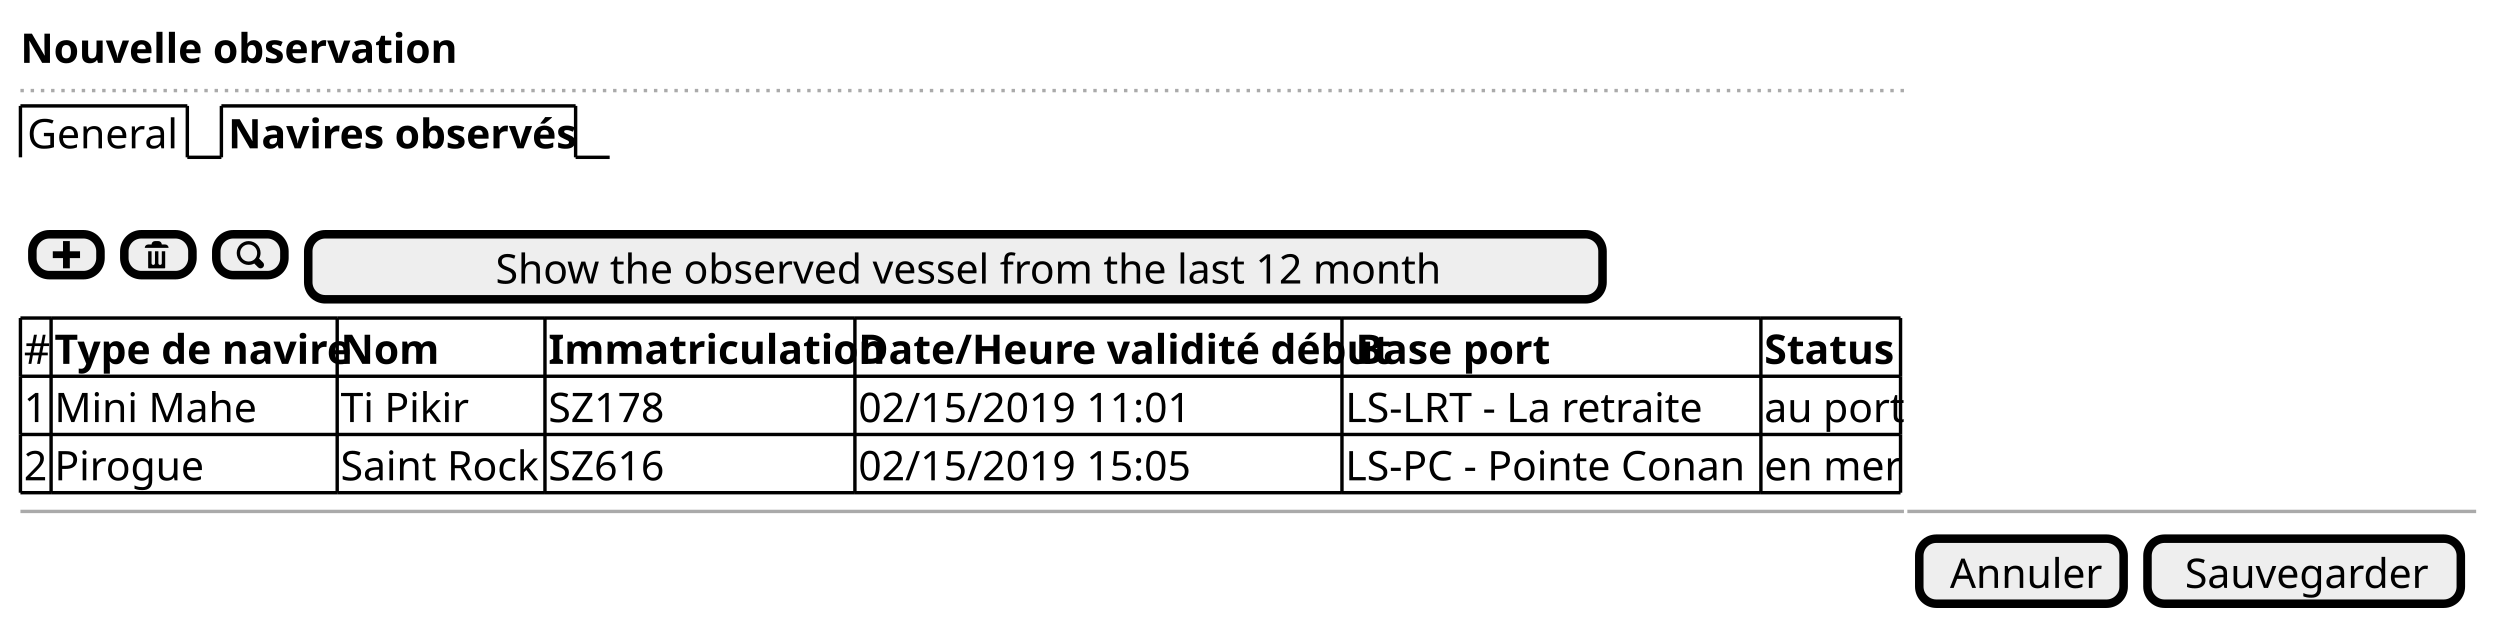
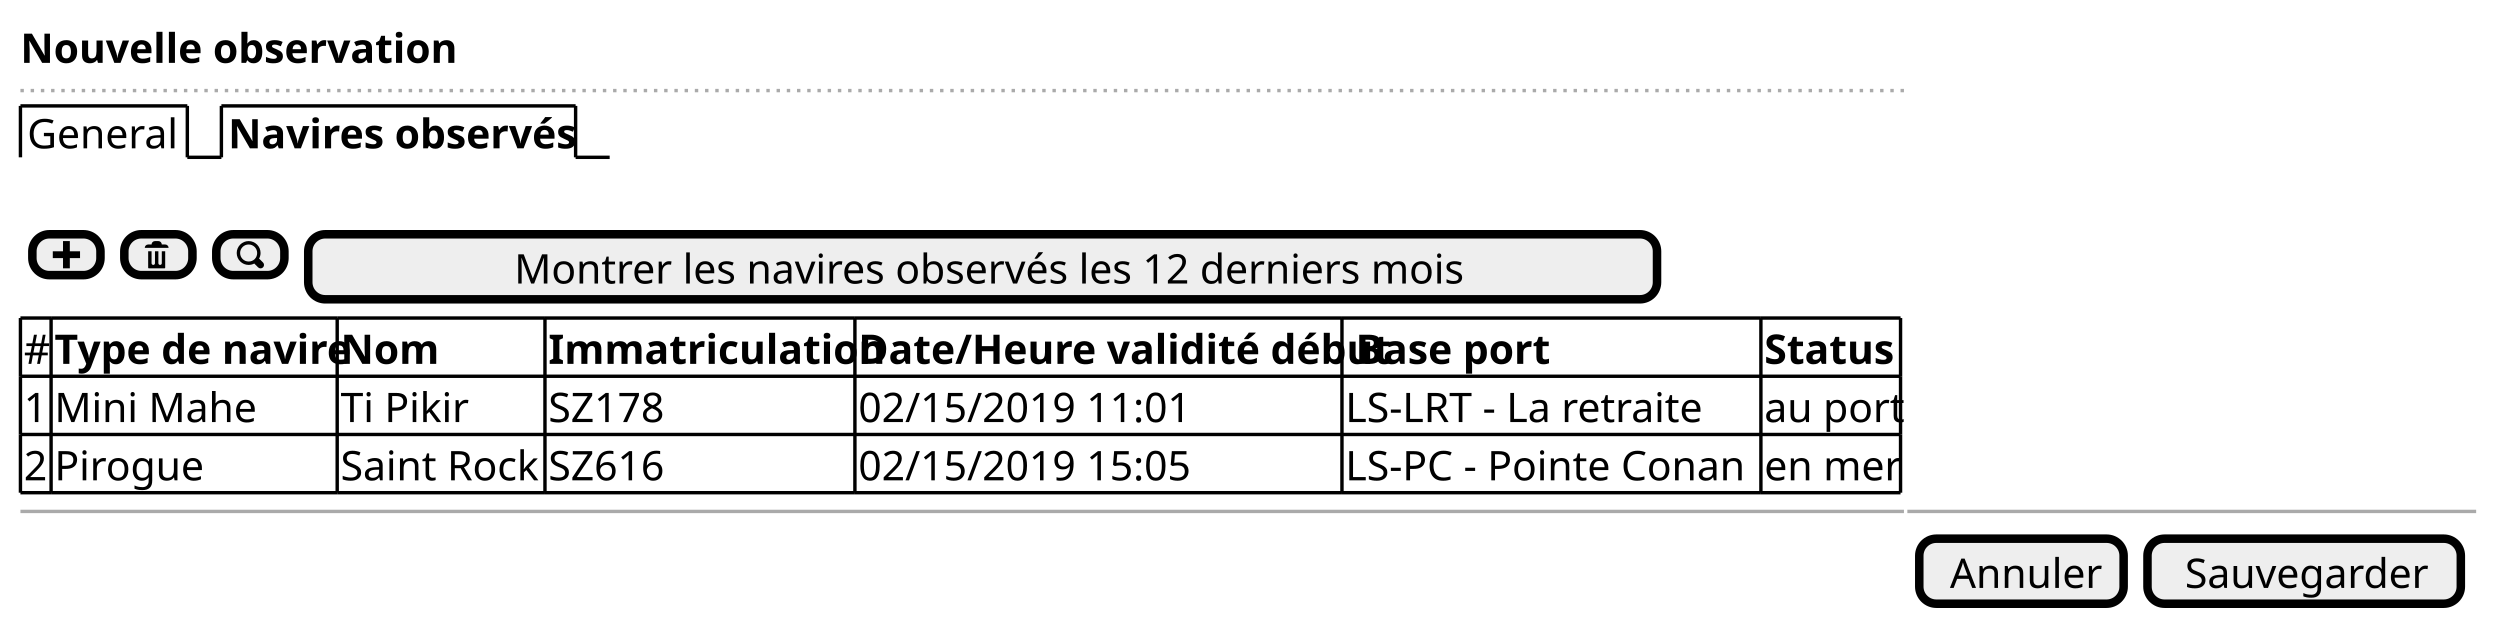
<svg xmlns="http://www.w3.org/2000/svg" contentScriptType="application/ecmascript" contentStyleType="text/css" height="183px" preserveAspectRatio="none" style="width:734px;height:183px;" version="1.1" viewBox="0 0 734 183" width="734px" zoomAndPan="magnify">
  <defs />
  <g>
    <text fill="#000000" font-family="sans-serif" font-size="12" font-weight="bold" lengthAdjust="spacingAndGlyphs" textLength="118" x="6" y="18.457">Nouvelle observation</text>
    <line style="stroke: #AAAAAA; stroke-width: 1.0; stroke-dasharray: 1.0,2.0;" x1="6" x2="559" y1="26.594" y2="26.594" />
    <text fill="#000000" font-family="sans-serif" font-size="12" lengthAdjust="spacingAndGlyphs" textLength="44" x="8" y="43.551">General</text>
    <line style="stroke: #000000; stroke-width: 1.0;" x1="6" x2="6" y1="31.094" y2="46.188" />
    <line style="stroke: #000000; stroke-width: 1.0;" x1="6" x2="55" y1="31.094" y2="31.094" />
    <line style="stroke: #000000; stroke-width: 1.0;" x1="55" x2="55" y1="31.094" y2="46.188" />
    <line style="stroke: #000000; stroke-width: 1.0;" x1="55" x2="65" y1="46.188" y2="46.188" />
    <text fill="#000000" font-family="sans-serif" font-size="12" font-weight="bold" lengthAdjust="spacingAndGlyphs" textLength="99" x="67" y="43.551">Navires observés</text>
    <line style="stroke: #000000; stroke-width: 1.0;" x1="65" x2="65" y1="31.094" y2="46.188" />
    <line style="stroke: #000000; stroke-width: 1.0;" x1="65" x2="169" y1="31.094" y2="31.094" />
    <line style="stroke: #000000; stroke-width: 1.0;" x1="169" x2="169" y1="31.094" y2="46.188" />
    <line style="stroke: #000000; stroke-width: 1.0;" x1="169" x2="179" y1="46.188" y2="46.188" />
    <rect fill="#EEEEEE" height="12" rx="5" ry="5" style="stroke: #000000; stroke-width: 2.5;" width="20" x="9.5" y="68.781" />
    <path d="M18.5,70.781 L18.5,73.781 L15.5,73.781 L15.5,75.781 L18.5,75.781 L18.5,78.781 L20.5,78.781 L20.5,75.781 L23.5,75.781 L23.5,73.781 L20.5,73.781 L20.5,70.781 L18.5,70.781 " fill="#000000" style="stroke: ; stroke-width: 0.0; stroke-dasharray: ;" />
    <rect fill="#EEEEEE" height="12" rx="5" ry="5" style="stroke: #000000; stroke-width: 2.5;" width="20" x="36.5" y="68.781" />
    <path d="M45.5,70.781 C44.95,70.781 44.5,71.231 44.5,71.781 L43.5,71.781 C42.95,71.781 42.5,72.231 42.5,72.781 L49.5,72.781 C49.5,72.231 49.05,71.781 48.5,71.781 L47.5,71.781 C47.5,71.231 47.05,70.781 46.5,70.781 L45.5,70.781 M43.5,73.781 L43.5,78.594 C43.5,78.704 43.577,78.782 43.688,78.782 L48.313,78.782 C48.423,78.782 48.501,78.705 48.501,78.594 L48.501,73.781 L47.501,73.781 L47.501,77.281 C47.501,77.561 47.281,77.781 47.001,77.781 C46.721,77.781 46.501,77.561 46.501,77.281 L46.501,73.781 L45.501,73.781 L45.501,77.281 C45.501,77.561 45.281,77.781 45.001,77.781 C44.721,77.781 44.501,77.561 44.501,77.281 L44.501,73.781 L43.501,73.781 " fill="#000000" style="stroke: ; stroke-width: 0.0; stroke-dasharray: ;" />
    <rect fill="#EEEEEE" height="12" rx="5" ry="5" style="stroke: #000000; stroke-width: 2.5;" width="20" x="63.5" y="68.781" />
    <path d="M73,70.781 C71.073,70.781 69.5,72.354 69.5,74.281 C69.5,76.208 71.073,77.781 73,77.781 C73.592,77.781 74.166,77.636 74.656,77.375 A1,1 0 0 0 74.781,77.5 L75.781,78.5 A1.016,1.016 0 1 0 77.219,77.062 L76.219,76.062 A1,1 0 0 0 76.063,75.937 C76.329,75.444 76.501,74.878 76.501,74.281 C76.501,72.354 74.928,70.781 73.001,70.781 M73.001,71.781 C74.388,71.781 75.501,72.894 75.501,74.281 C75.501,74.942 75.26,75.554 74.845,76 L74.814,76.031 A1,1 0 0 0 74.689,76.156 C74.247,76.553 73.646,76.781 73.001,76.781 C71.614,76.781 70.501,75.668 70.501,74.281 C70.501,72.894 71.614,71.781 73.001,71.781 " fill="#000000" style="stroke: ; stroke-width: 0.0; stroke-dasharray: ;" />
-     <rect fill="#EEEEEE" height="19.094" rx="5" ry="5" style="stroke: #000000; stroke-width: 2.5;" width="380" x="90.5" y="68.781" />
-     <text fill="#000000" font-family="sans-serif" font-size="12" lengthAdjust="spacingAndGlyphs" textLength="270" x="145.5" y="83.238">Show the observed vessel from the last 12 month</text>
+     <rect fill="#EEEEEE" height="19.094" rx="5" ry="5" style="stroke: #000000; stroke-width: 2.5;" width="396" x="90.5" y="68.781" />
+     <text fill="#000000" font-family="sans-serif" font-size="12" lengthAdjust="spacingAndGlyphs" textLength="275" x="151" y="83.238">Montrer les navires observés les 12 derniers mois</text>
    <text fill="#000000" font-family="sans-serif" font-size="12" lengthAdjust="spacingAndGlyphs" textLength="7" x="7" y="106.832">#</text>
    <text fill="#000000" font-family="sans-serif" font-size="12" font-weight="bold" lengthAdjust="spacingAndGlyphs" textLength="82" x="16" y="106.832">Type de navire</text>
    <text fill="#000000" font-family="sans-serif" font-size="12" font-weight="bold" lengthAdjust="spacingAndGlyphs" textLength="26" x="100" y="106.832">Nom</text>
    <text fill="#000000" font-family="sans-serif" font-size="12" font-weight="bold" lengthAdjust="spacingAndGlyphs" textLength="89" x="161" y="106.832">Immatriculation</text>
    <text fill="#000000" font-family="sans-serif" font-size="12" font-weight="bold" lengthAdjust="spacingAndGlyphs" textLength="141" x="252" y="106.832">Date/Heure validité début</text>
    <text fill="#000000" font-family="sans-serif" font-size="12" font-weight="bold" lengthAdjust="spacingAndGlyphs" textLength="55" x="398" y="106.832">Base port</text>
    <text fill="#000000" font-family="sans-serif" font-size="12" font-weight="bold" lengthAdjust="spacingAndGlyphs" textLength="37" x="518" y="106.832">Status</text>
    <text fill="#000000" font-family="sans-serif" font-size="12" lengthAdjust="spacingAndGlyphs" textLength="7" x="7" y="123.926">1</text>
    <text fill="#000000" font-family="sans-serif" font-size="12" lengthAdjust="spacingAndGlyphs" textLength="55" x="16" y="123.926">Mini Mahe</text>
    <text fill="#000000" font-family="sans-serif" font-size="12" lengthAdjust="spacingAndGlyphs" textLength="37" x="100" y="123.926">Ti Pikir</text>
    <text fill="#000000" font-family="sans-serif" font-size="12" lengthAdjust="spacingAndGlyphs" textLength="36" x="161" y="123.926">SZ178</text>
    <text fill="#000000" font-family="sans-serif" font-size="12" lengthAdjust="spacingAndGlyphs" textLength="96" x="252" y="123.926">02/15/2019 11:01</text>
    <text fill="#000000" font-family="sans-serif" font-size="12" lengthAdjust="spacingAndGlyphs" textLength="107" x="395" y="123.926">LS-LRT - La retraite</text>
    <text fill="#000000" font-family="sans-serif" font-size="12" lengthAdjust="spacingAndGlyphs" textLength="38" x="518" y="123.926">au port</text>
    <text fill="#000000" font-family="sans-serif" font-size="12" lengthAdjust="spacingAndGlyphs" textLength="7" x="7" y="141.019">2</text>
    <text fill="#000000" font-family="sans-serif" font-size="12" lengthAdjust="spacingAndGlyphs" textLength="43" x="16" y="141.019">Pirogue</text>
    <text fill="#000000" font-family="sans-serif" font-size="12" lengthAdjust="spacingAndGlyphs" textLength="59" x="100" y="141.019">Saint Rock</text>
    <text fill="#000000" font-family="sans-serif" font-size="12" lengthAdjust="spacingAndGlyphs" textLength="36" x="161" y="141.019">SZ616</text>
    <text fill="#000000" font-family="sans-serif" font-size="12" lengthAdjust="spacingAndGlyphs" textLength="96" x="252" y="141.019">02/15/2019 15:05</text>
    <text fill="#000000" font-family="sans-serif" font-size="12" lengthAdjust="spacingAndGlyphs" textLength="121" x="395" y="141.019">LS-PC - Pointe Conan</text>
    <text fill="#000000" font-family="sans-serif" font-size="12" lengthAdjust="spacingAndGlyphs" textLength="39" x="518" y="141.019">en mer</text>
    <line style="stroke: #000000; stroke-width: 1.0;" x1="6" x2="15" y1="93.375" y2="93.375" />
    <line style="stroke: #000000; stroke-width: 1.0;" x1="15" x2="99" y1="93.375" y2="93.375" />
    <line style="stroke: #000000; stroke-width: 1.0;" x1="99" x2="160" y1="93.375" y2="93.375" />
    <line style="stroke: #000000; stroke-width: 1.0;" x1="160" x2="251" y1="93.375" y2="93.375" />
    <line style="stroke: #000000; stroke-width: 1.0;" x1="251" x2="394" y1="93.375" y2="93.375" />
    <line style="stroke: #000000; stroke-width: 1.0;" x1="394" x2="517" y1="93.375" y2="93.375" />
    <line style="stroke: #000000; stroke-width: 1.0;" x1="517" x2="558" y1="93.375" y2="93.375" />
    <line style="stroke: #000000; stroke-width: 1.0;" x1="6" x2="15" y1="144.656" y2="144.656" />
    <line style="stroke: #000000; stroke-width: 1.0;" x1="15" x2="99" y1="144.656" y2="144.656" />
    <line style="stroke: #000000; stroke-width: 1.0;" x1="99" x2="160" y1="144.656" y2="144.656" />
    <line style="stroke: #000000; stroke-width: 1.0;" x1="160" x2="251" y1="144.656" y2="144.656" />
    <line style="stroke: #000000; stroke-width: 1.0;" x1="251" x2="394" y1="144.656" y2="144.656" />
    <line style="stroke: #000000; stroke-width: 1.0;" x1="394" x2="517" y1="144.656" y2="144.656" />
    <line style="stroke: #000000; stroke-width: 1.0;" x1="517" x2="558" y1="144.656" y2="144.656" />
    <line style="stroke: #000000; stroke-width: 1.0;" x1="6" x2="15" y1="127.562" y2="127.562" />
    <line style="stroke: #000000; stroke-width: 1.0;" x1="15" x2="99" y1="127.562" y2="127.562" />
    <line style="stroke: #000000; stroke-width: 1.0;" x1="99" x2="160" y1="127.562" y2="127.562" />
    <line style="stroke: #000000; stroke-width: 1.0;" x1="160" x2="251" y1="127.562" y2="127.562" />
    <line style="stroke: #000000; stroke-width: 1.0;" x1="251" x2="394" y1="127.562" y2="127.562" />
    <line style="stroke: #000000; stroke-width: 1.0;" x1="394" x2="517" y1="127.562" y2="127.562" />
    <line style="stroke: #000000; stroke-width: 1.0;" x1="517" x2="558" y1="127.562" y2="127.562" />
    <line style="stroke: #000000; stroke-width: 1.0;" x1="6" x2="15" y1="110.469" y2="110.469" />
    <line style="stroke: #000000; stroke-width: 1.0;" x1="15" x2="99" y1="110.469" y2="110.469" />
    <line style="stroke: #000000; stroke-width: 1.0;" x1="99" x2="160" y1="110.469" y2="110.469" />
    <line style="stroke: #000000; stroke-width: 1.0;" x1="160" x2="251" y1="110.469" y2="110.469" />
    <line style="stroke: #000000; stroke-width: 1.0;" x1="251" x2="394" y1="110.469" y2="110.469" />
    <line style="stroke: #000000; stroke-width: 1.0;" x1="394" x2="517" y1="110.469" y2="110.469" />
    <line style="stroke: #000000; stroke-width: 1.0;" x1="517" x2="558" y1="110.469" y2="110.469" />
    <line style="stroke: #000000; stroke-width: 1.0;" x1="6" x2="6" y1="93.375" y2="110.469" />
    <line style="stroke: #000000; stroke-width: 1.0;" x1="99" x2="99" y1="127.562" y2="144.656" />
    <line style="stroke: #000000; stroke-width: 1.0;" x1="15" x2="15" y1="93.375" y2="110.469" />
    <line style="stroke: #000000; stroke-width: 1.0;" x1="160" x2="160" y1="127.562" y2="144.656" />
    <line style="stroke: #000000; stroke-width: 1.0;" x1="99" x2="99" y1="93.375" y2="110.469" />
    <line style="stroke: #000000; stroke-width: 1.0;" x1="251" x2="251" y1="127.562" y2="144.656" />
    <line style="stroke: #000000; stroke-width: 1.0;" x1="160" x2="160" y1="93.375" y2="110.469" />
    <line style="stroke: #000000; stroke-width: 1.0;" x1="394" x2="394" y1="127.562" y2="144.656" />
    <line style="stroke: #000000; stroke-width: 1.0;" x1="251" x2="251" y1="93.375" y2="110.469" />
    <line style="stroke: #000000; stroke-width: 1.0;" x1="517" x2="517" y1="127.562" y2="144.656" />
    <line style="stroke: #000000; stroke-width: 1.0;" x1="558" x2="558" y1="127.562" y2="144.656" />
    <line style="stroke: #000000; stroke-width: 1.0;" x1="394" x2="394" y1="93.375" y2="110.469" />
    <line style="stroke: #000000; stroke-width: 1.0;" x1="517" x2="517" y1="93.375" y2="110.469" />
    <line style="stroke: #000000; stroke-width: 1.0;" x1="558" x2="558" y1="93.375" y2="110.469" />
    <line style="stroke: #000000; stroke-width: 1.0;" x1="6" x2="6" y1="110.469" y2="127.562" />
    <line style="stroke: #000000; stroke-width: 1.0;" x1="15" x2="15" y1="110.469" y2="127.562" />
    <line style="stroke: #000000; stroke-width: 1.0;" x1="99" x2="99" y1="110.469" y2="127.562" />
    <line style="stroke: #000000; stroke-width: 1.0;" x1="160" x2="160" y1="110.469" y2="127.562" />
    <line style="stroke: #000000; stroke-width: 1.0;" x1="251" x2="251" y1="110.469" y2="127.562" />
    <line style="stroke: #000000; stroke-width: 1.0;" x1="394" x2="394" y1="110.469" y2="127.562" />
    <line style="stroke: #000000; stroke-width: 1.0;" x1="517" x2="517" y1="110.469" y2="127.562" />
    <line style="stroke: #000000; stroke-width: 1.0;" x1="558" x2="558" y1="110.469" y2="127.562" />
    <line style="stroke: #000000; stroke-width: 1.0;" x1="6" x2="6" y1="127.562" y2="144.656" />
    <line style="stroke: #000000; stroke-width: 1.0;" x1="15" x2="15" y1="127.562" y2="144.656" />
    <line style="stroke: #AAAAAA; stroke-width: 1.0;" x1="6" x2="559" y1="150.156" y2="150.156" />
    <line style="stroke: #AAAAAA; stroke-width: 1.0;" x1="560" x2="727" y1="150.156" y2="150.156" />
    <rect fill="#EEEEEE" height="19.094" rx="5" ry="5" style="stroke: #000000; stroke-width: 2.5;" width="60" x="563.5" y="158.156" />
    <text fill="#000000" font-family="sans-serif" font-size="12" lengthAdjust="spacingAndGlyphs" textLength="42" x="572.5" y="172.613">Annuler</text>
    <rect fill="#EEEEEE" height="19.094" rx="5" ry="5" style="stroke: #000000; stroke-width: 2.5;" width="92" x="630.5" y="158.156" />
    <text fill="#000000" font-family="sans-serif" font-size="12" lengthAdjust="spacingAndGlyphs" textLength="70" x="641.5" y="172.613">Sauvegarder</text>
  </g>
</svg>
